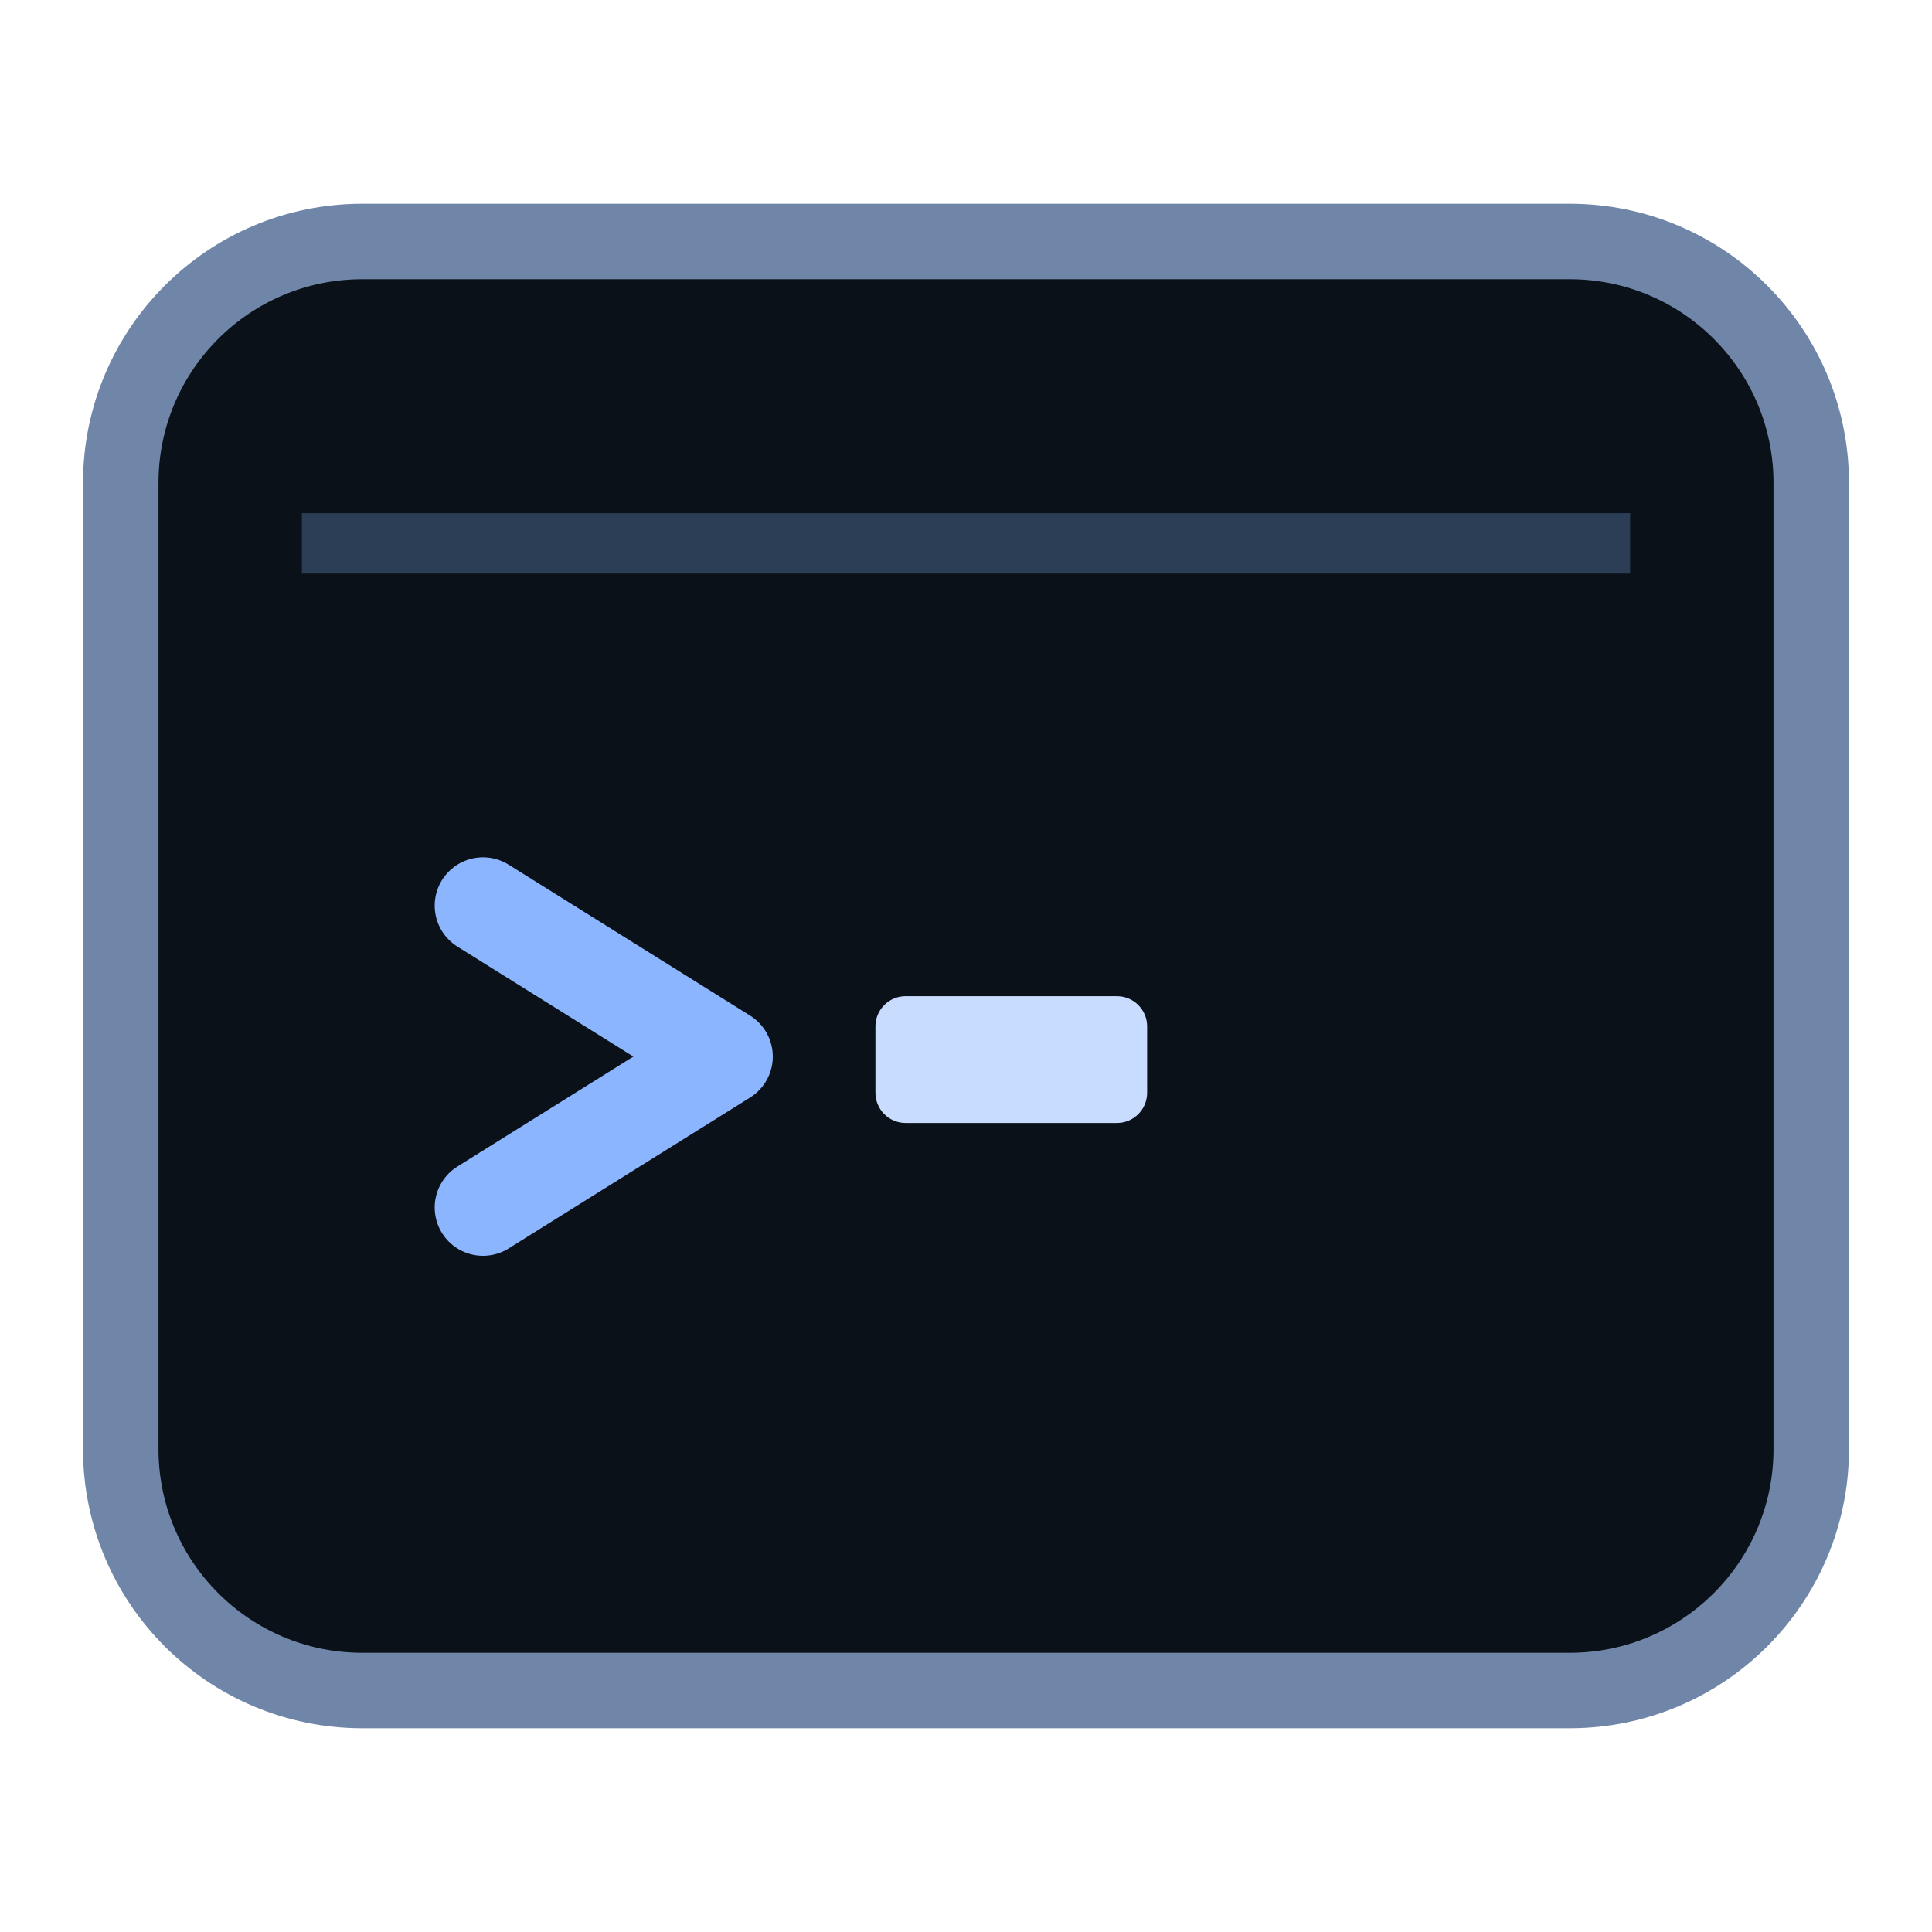
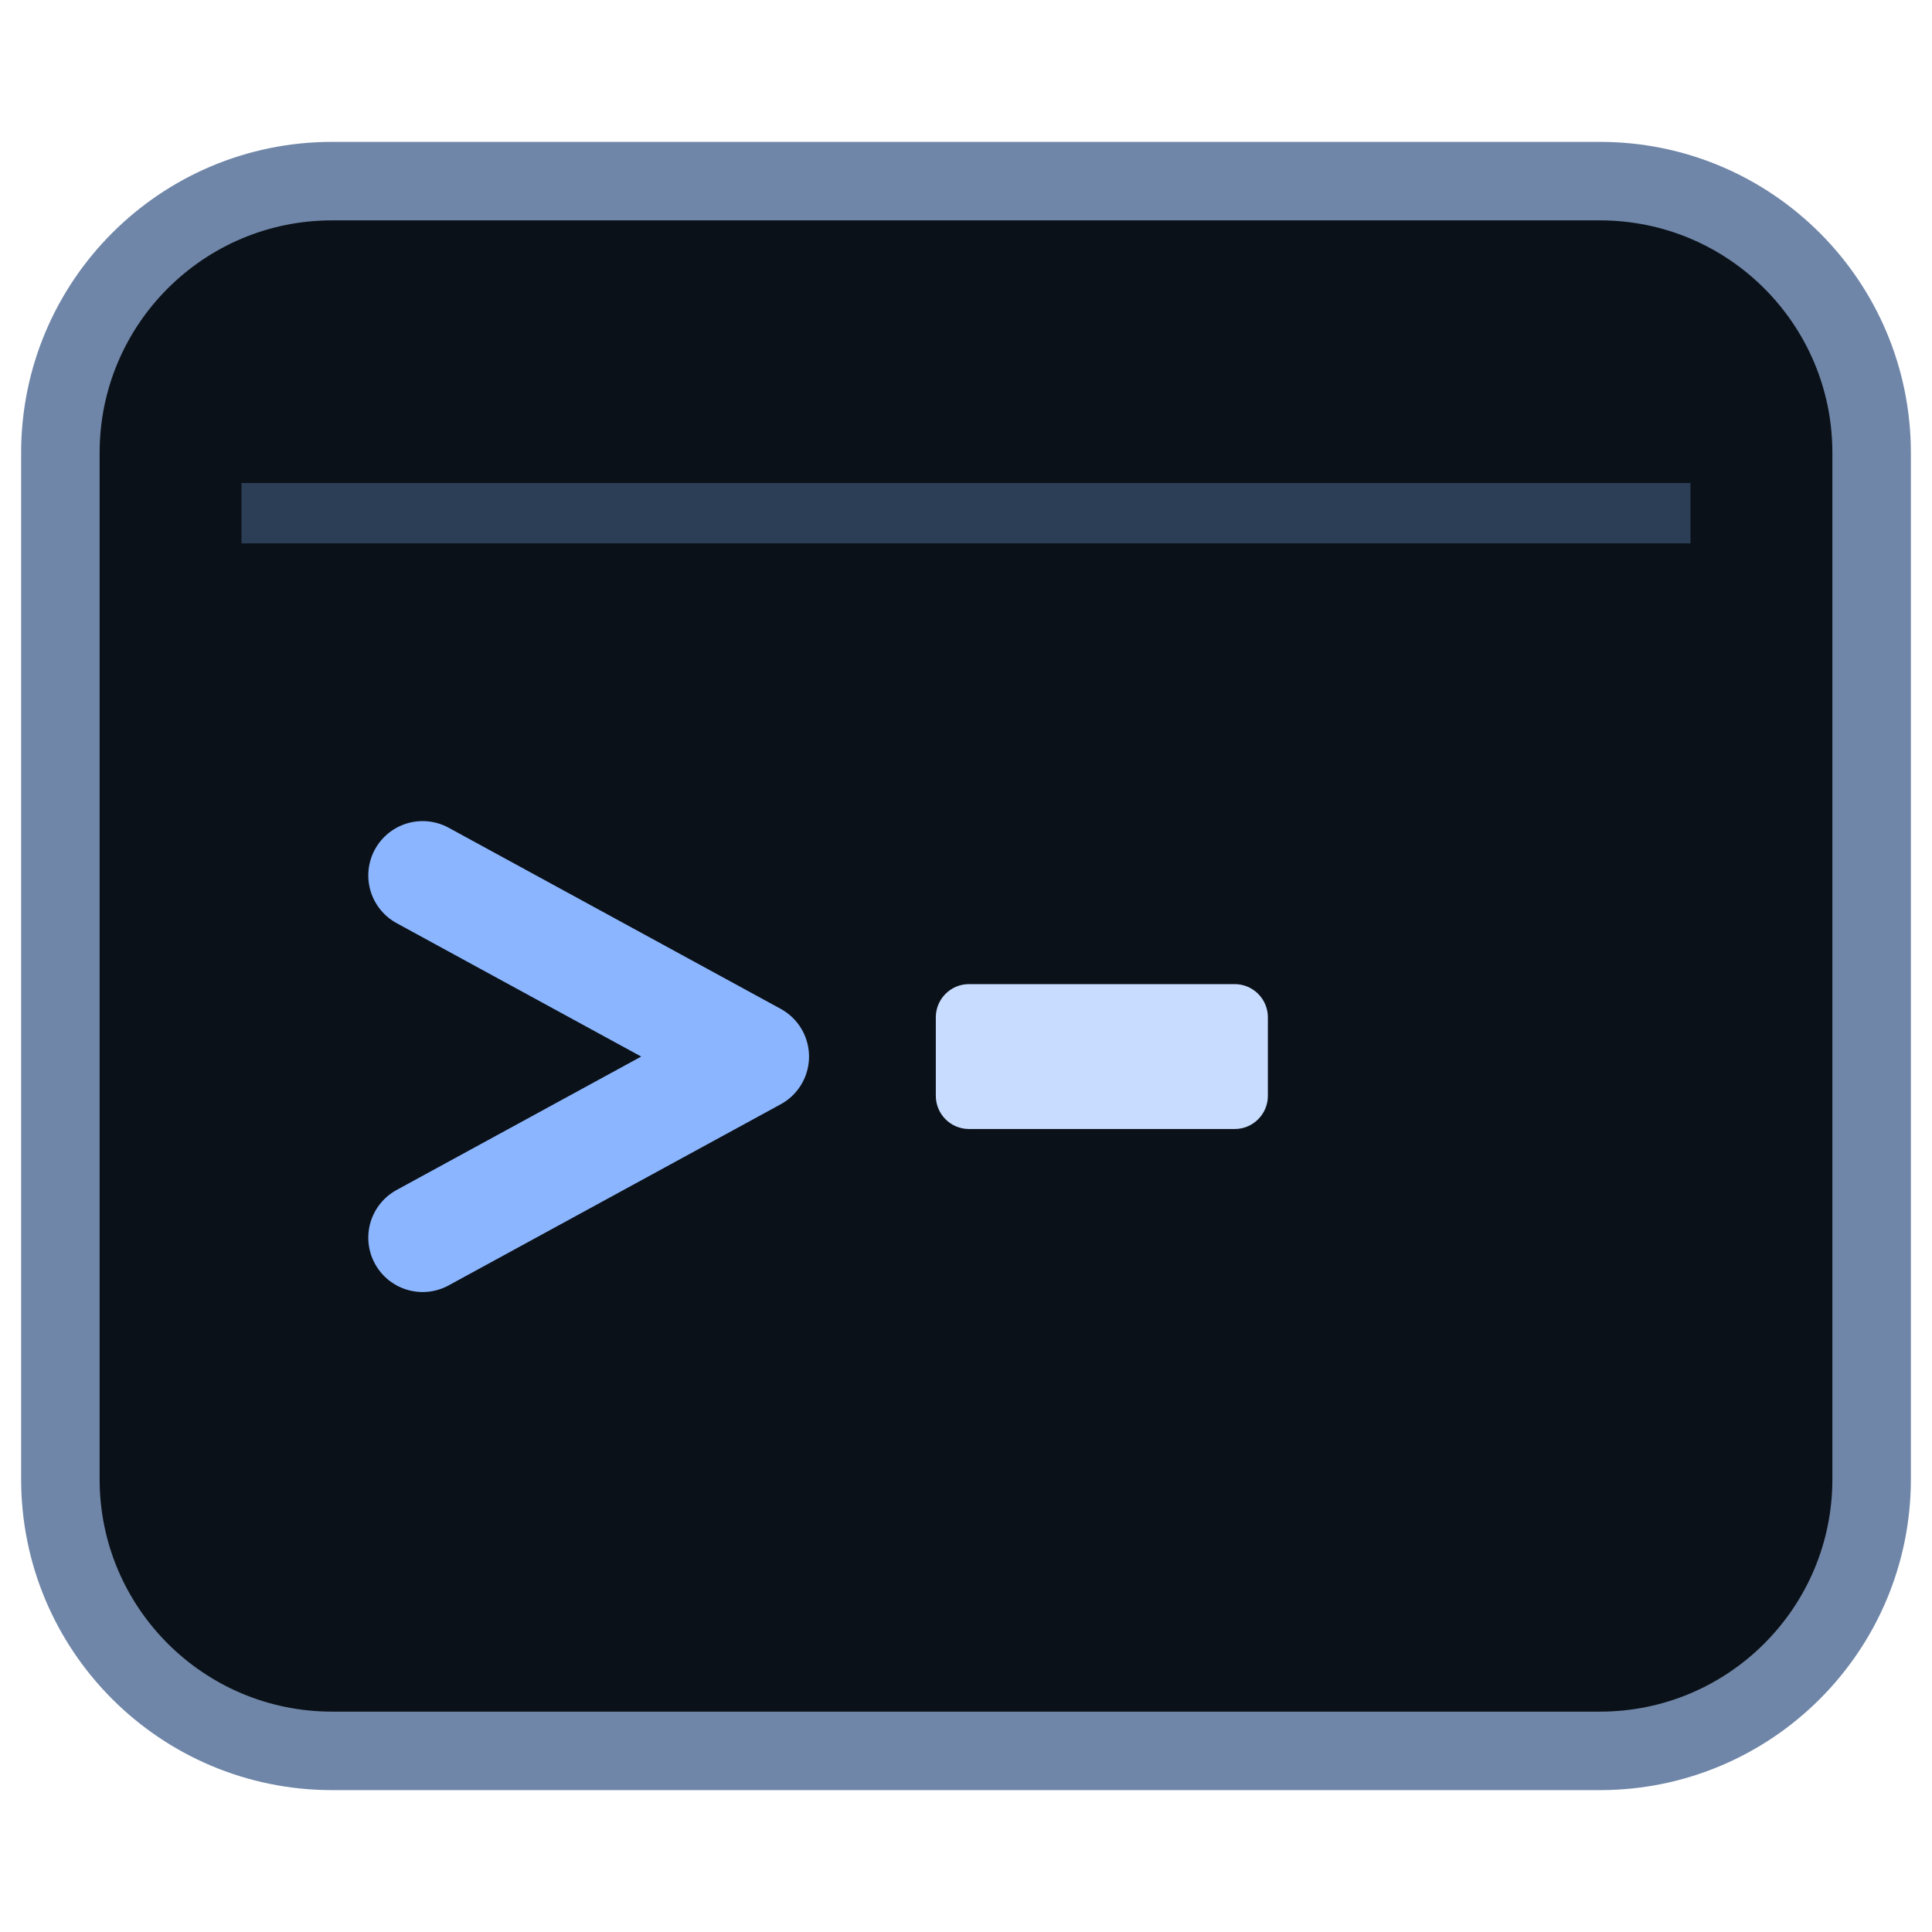
<svg xmlns="http://www.w3.org/2000/svg" viewBox="0 0 64 64">
-   <rect x="4" y="8" width="56" height="48" rx="8" fill="#0b1118" />
-   <rect x="4" y="8" width="56" height="48" rx="8" fill="none" stroke="#6f86a8" stroke-width="2.5" />
-   <line x1="10" y1="18" x2="54" y2="18" stroke="#2b3e56" stroke-width="2" />
-   <path d="M16 30 L24 35 L16 40" fill="none" stroke="#8bb6ff" stroke-width="3.2" stroke-linecap="round" stroke-linejoin="round" />
-   <rect x="29" y="33" width="9" height="4.2" rx="1" fill="#c7dcff" />
+   <rect x="2" y="6" width="60" height="52" rx="9" fill="#0b1118" />
+   <rect x="2" y="6" width="60" height="52" rx="9" fill="none" stroke="#6f86a8" stroke-width="2.6" />
+   <line x1="8" y1="17" x2="56" y2="17" stroke="#2b3e56" stroke-width="2" />
+   <path d="M14 29 L25 35 L14 41" fill="none" stroke="#8bb6ff" stroke-width="3.6" stroke-linecap="round" stroke-linejoin="round" />
+   <rect x="31" y="32.6" width="11" height="4.8" rx="1.1" fill="#c7dcff" />
</svg>
